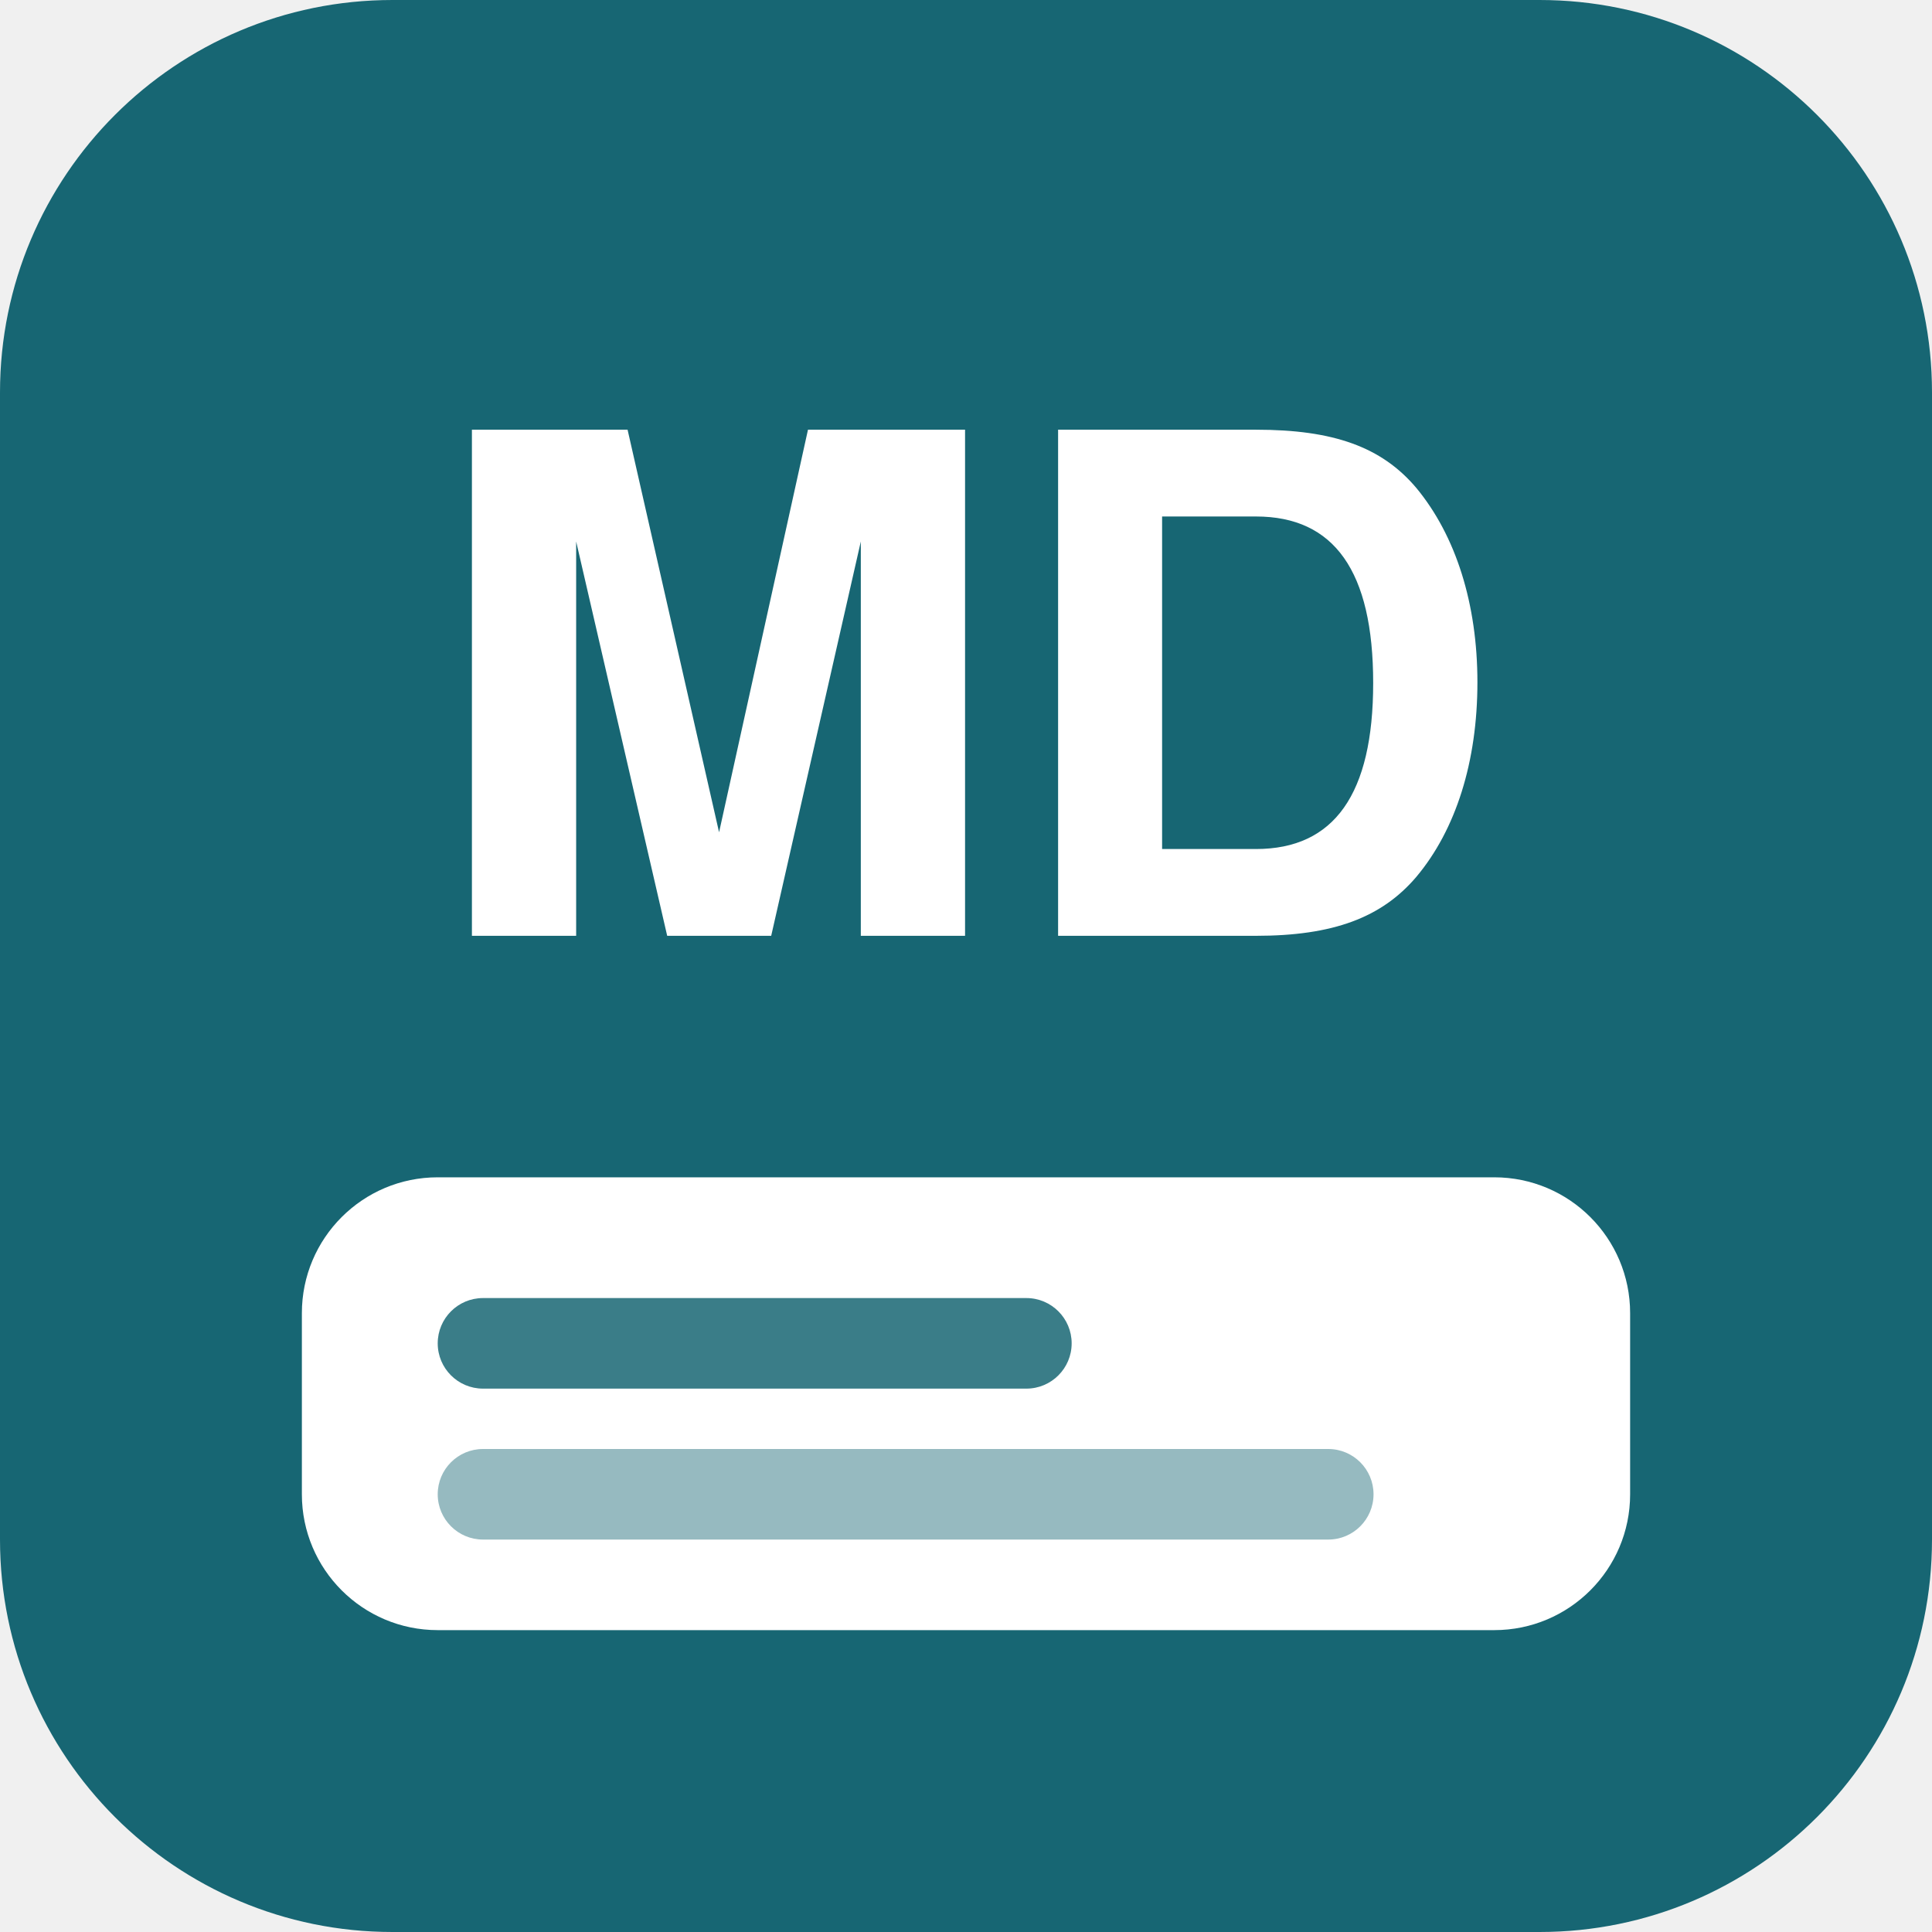
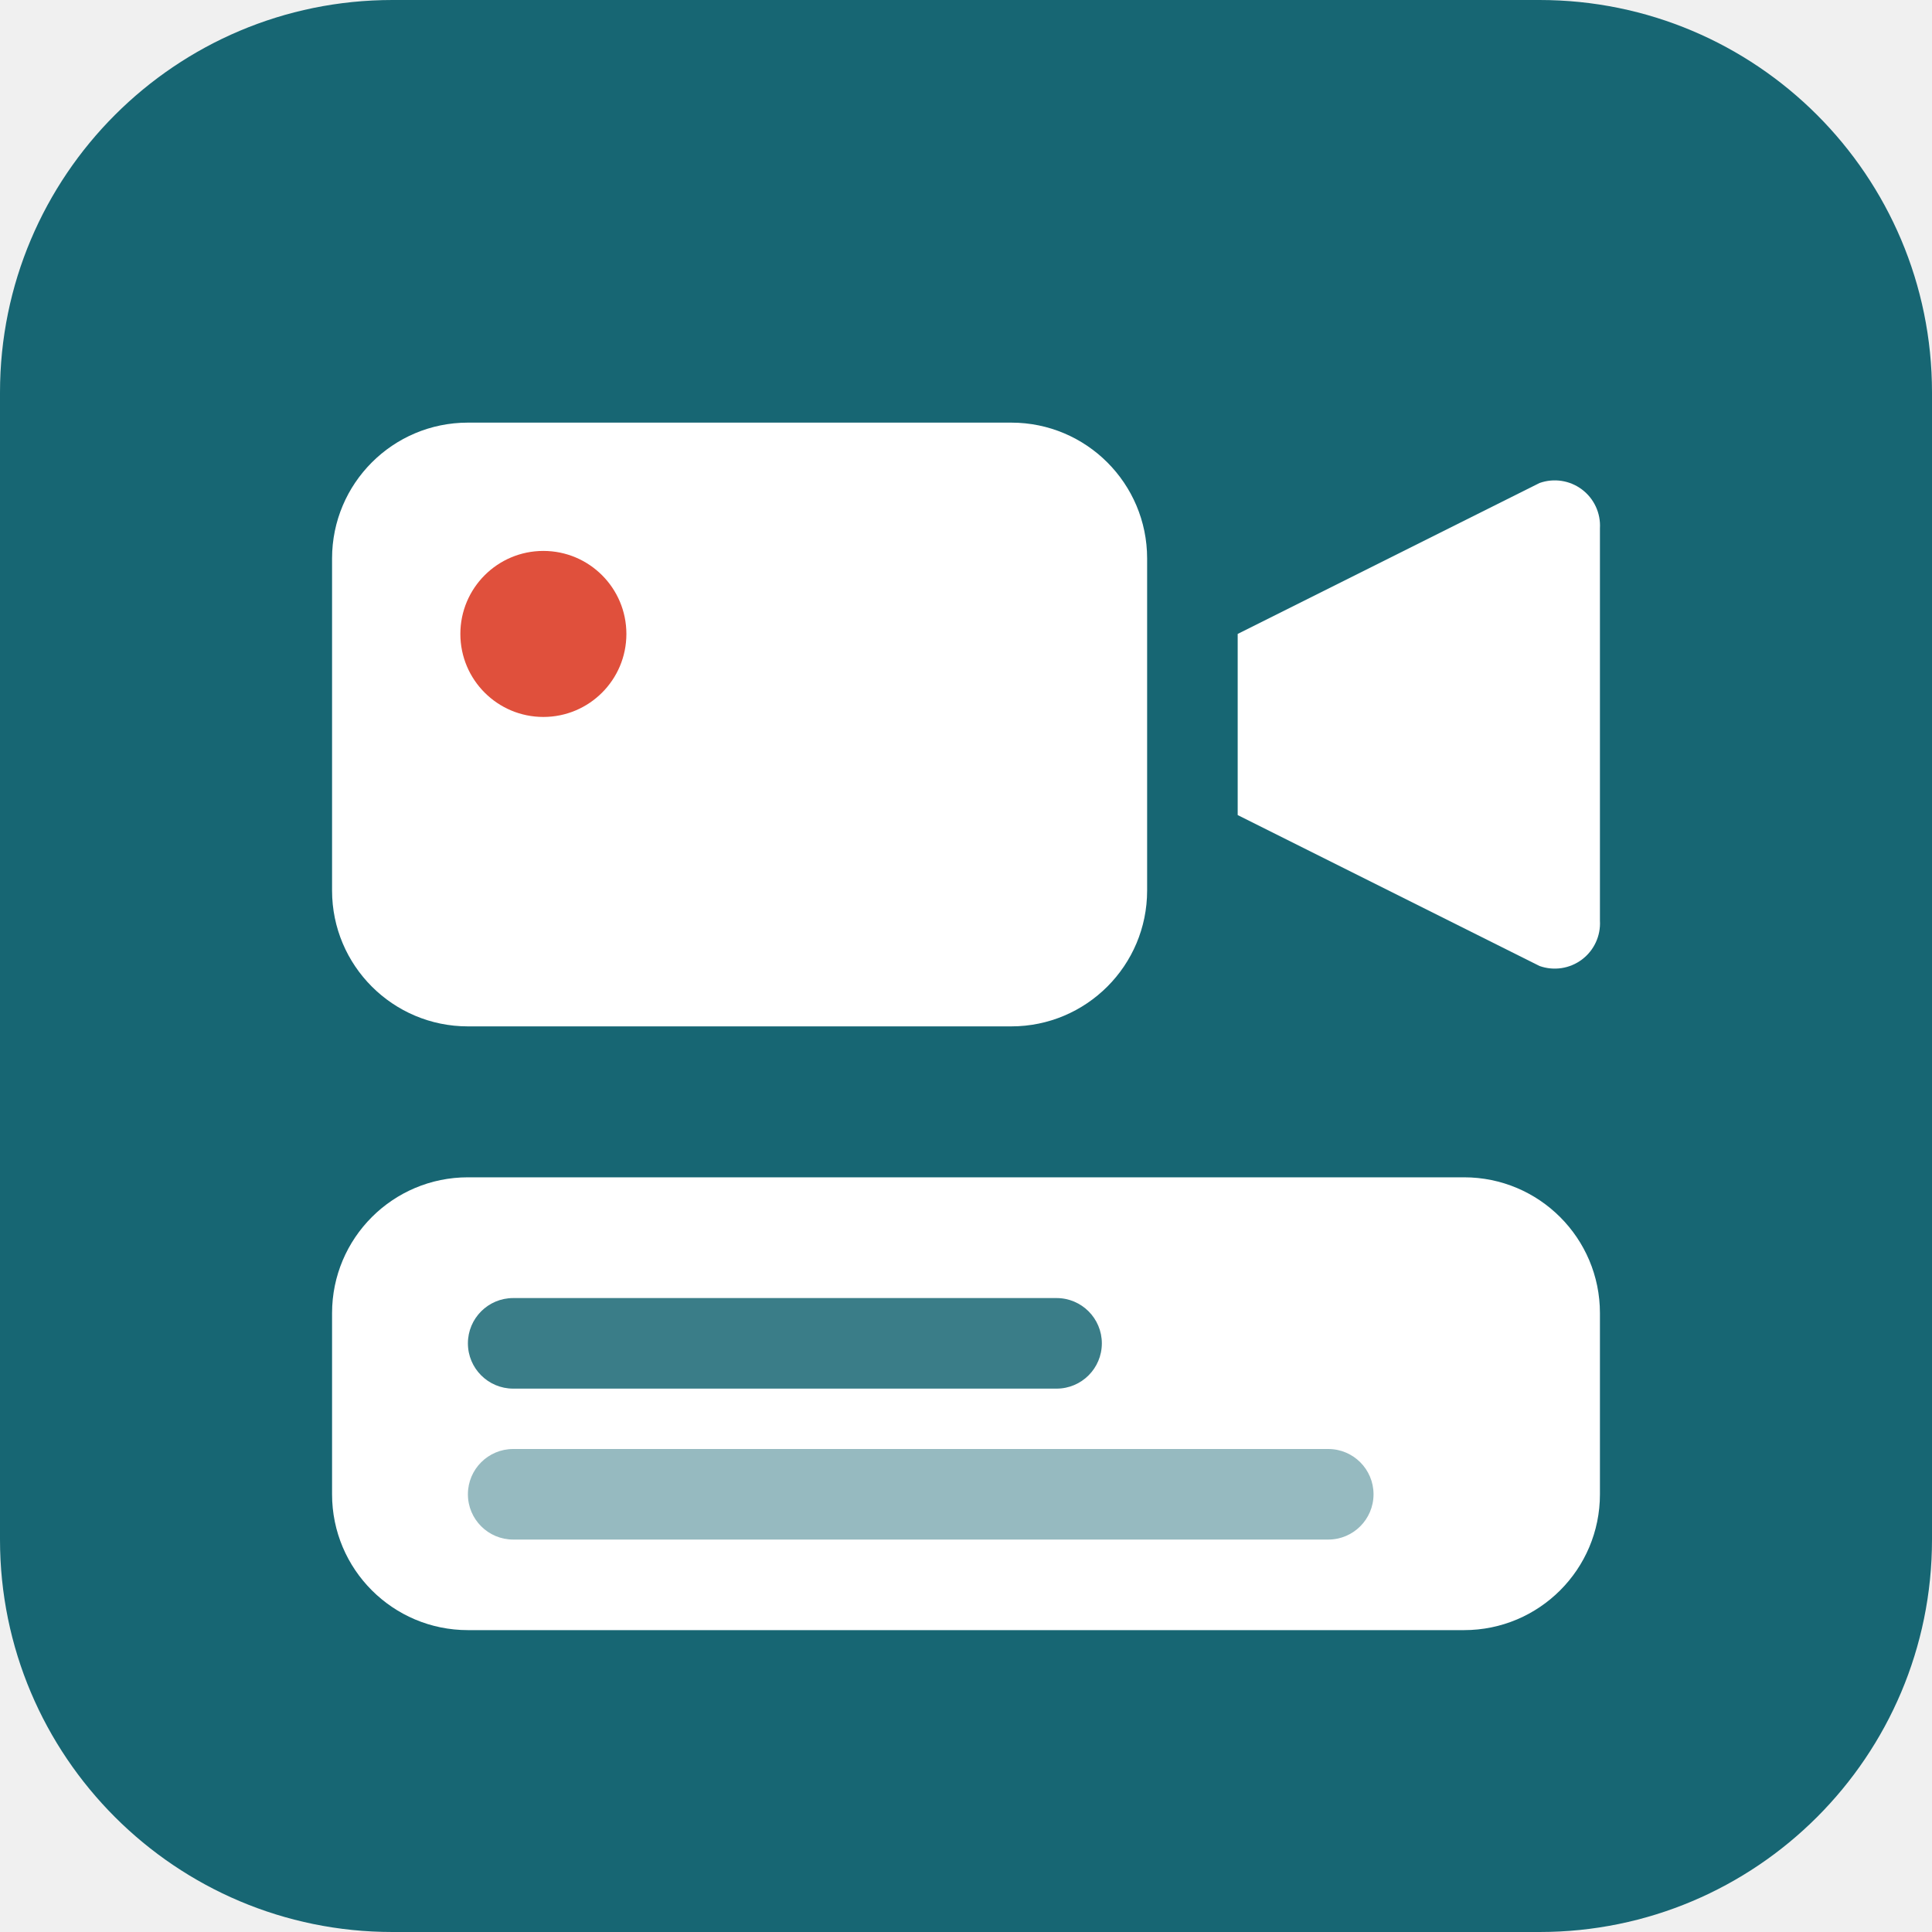
<svg xmlns="http://www.w3.org/2000/svg" width="512" height="512" viewBox="0 0 128 128">
  <rect x="0" y="0" width="128" height="128" rx="26" fill="#176673" />
-   <text x="64" y="62" text-anchor="middle" font-family="Helvetica, Arial, sans-serif" font-weight="bold" font-size="46" fill="#ffffff">MD</text>
-   <rect x="20" y="78" width="88" height="30" rx="9" fill="#ffffff" />
-   <rect x="29" y="86" width="42" height="6" rx="3" fill="#176673" opacity="0.85" />
-   <rect x="29" y="96" width="62" height="6" rx="3" fill="#176673" opacity="0.45" />
+   <rect x="22" y="28" width="54" height="40" rx="9" fill="#ffffff" />
+   <path d="M82 42 L102 32 a3 3 0 0 1 4 3 v26 a3 3 0 0 1 -4 3 L82 54 Z" fill="#ffffff" />
+   <circle cx="36" cy="42" r="5.5" fill="#e0503c" />
+   <rect x="22" y="78" width="84" height="30" rx="9" fill="#ffffff" />
+   <rect x="31" y="86" width="42" height="6" rx="3" fill="#176673" opacity="0.85" />
+   <rect x="31" y="96" width="60" height="6" rx="3" fill="#176673" opacity="0.45" />
</svg>
